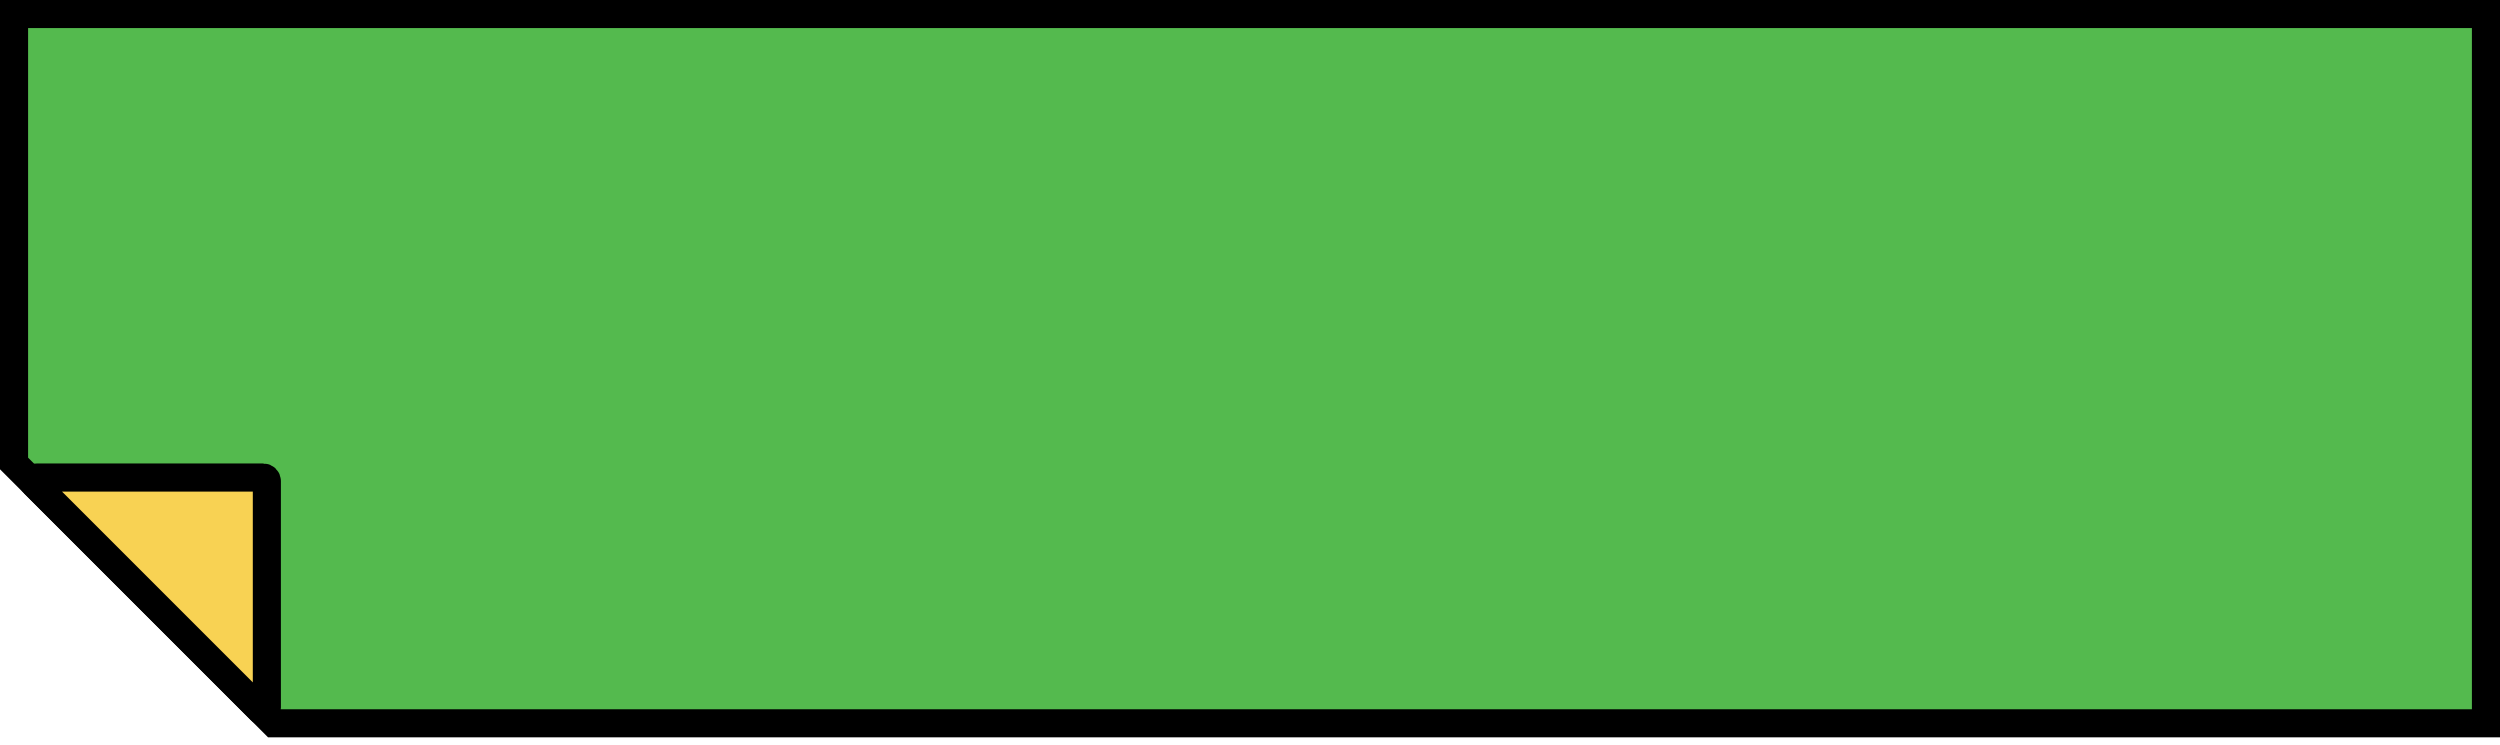
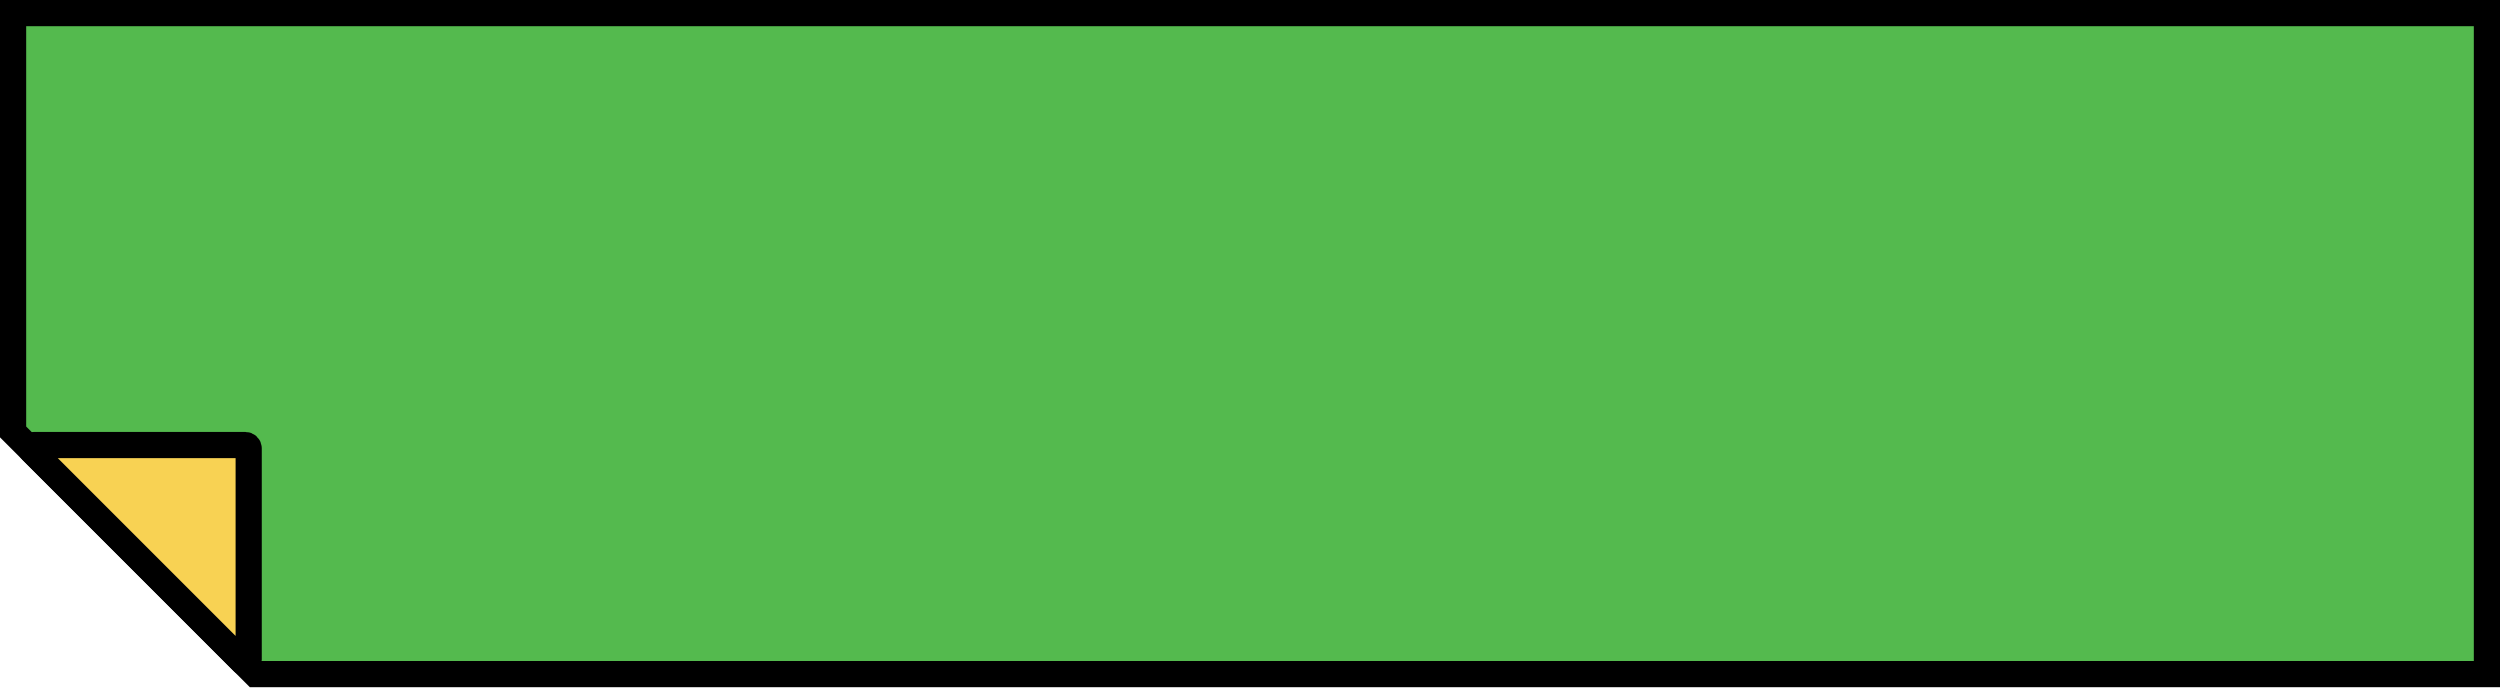
- <svg xmlns="http://www.w3.org/2000/svg" width="178" height="53" viewBox="0 0 178 53" fill="none">
-   <path d="M1 33V1H177V51.5H19.5L1 33Z" fill="#54BA4E" stroke="black" stroke-width="2" />
+ <svg xmlns="http://www.w3.org/2000/svg" width="191" height="53" viewBox="0 0 191 53" fill="none">
+   <path d="M1 33V1H190V51.5H19.5L1 33Z" fill="#54BA4E" stroke="black" stroke-width="2" />
  <path d="M2.427 34.427L18.573 50.573C18.731 50.731 19 50.619 19 50.396V34.25C19 34.112 18.888 34 18.75 34H2.604C2.381 34 2.269 34.269 2.427 34.427Z" fill="#F8D253" stroke="black" stroke-width="2" />
</svg>
